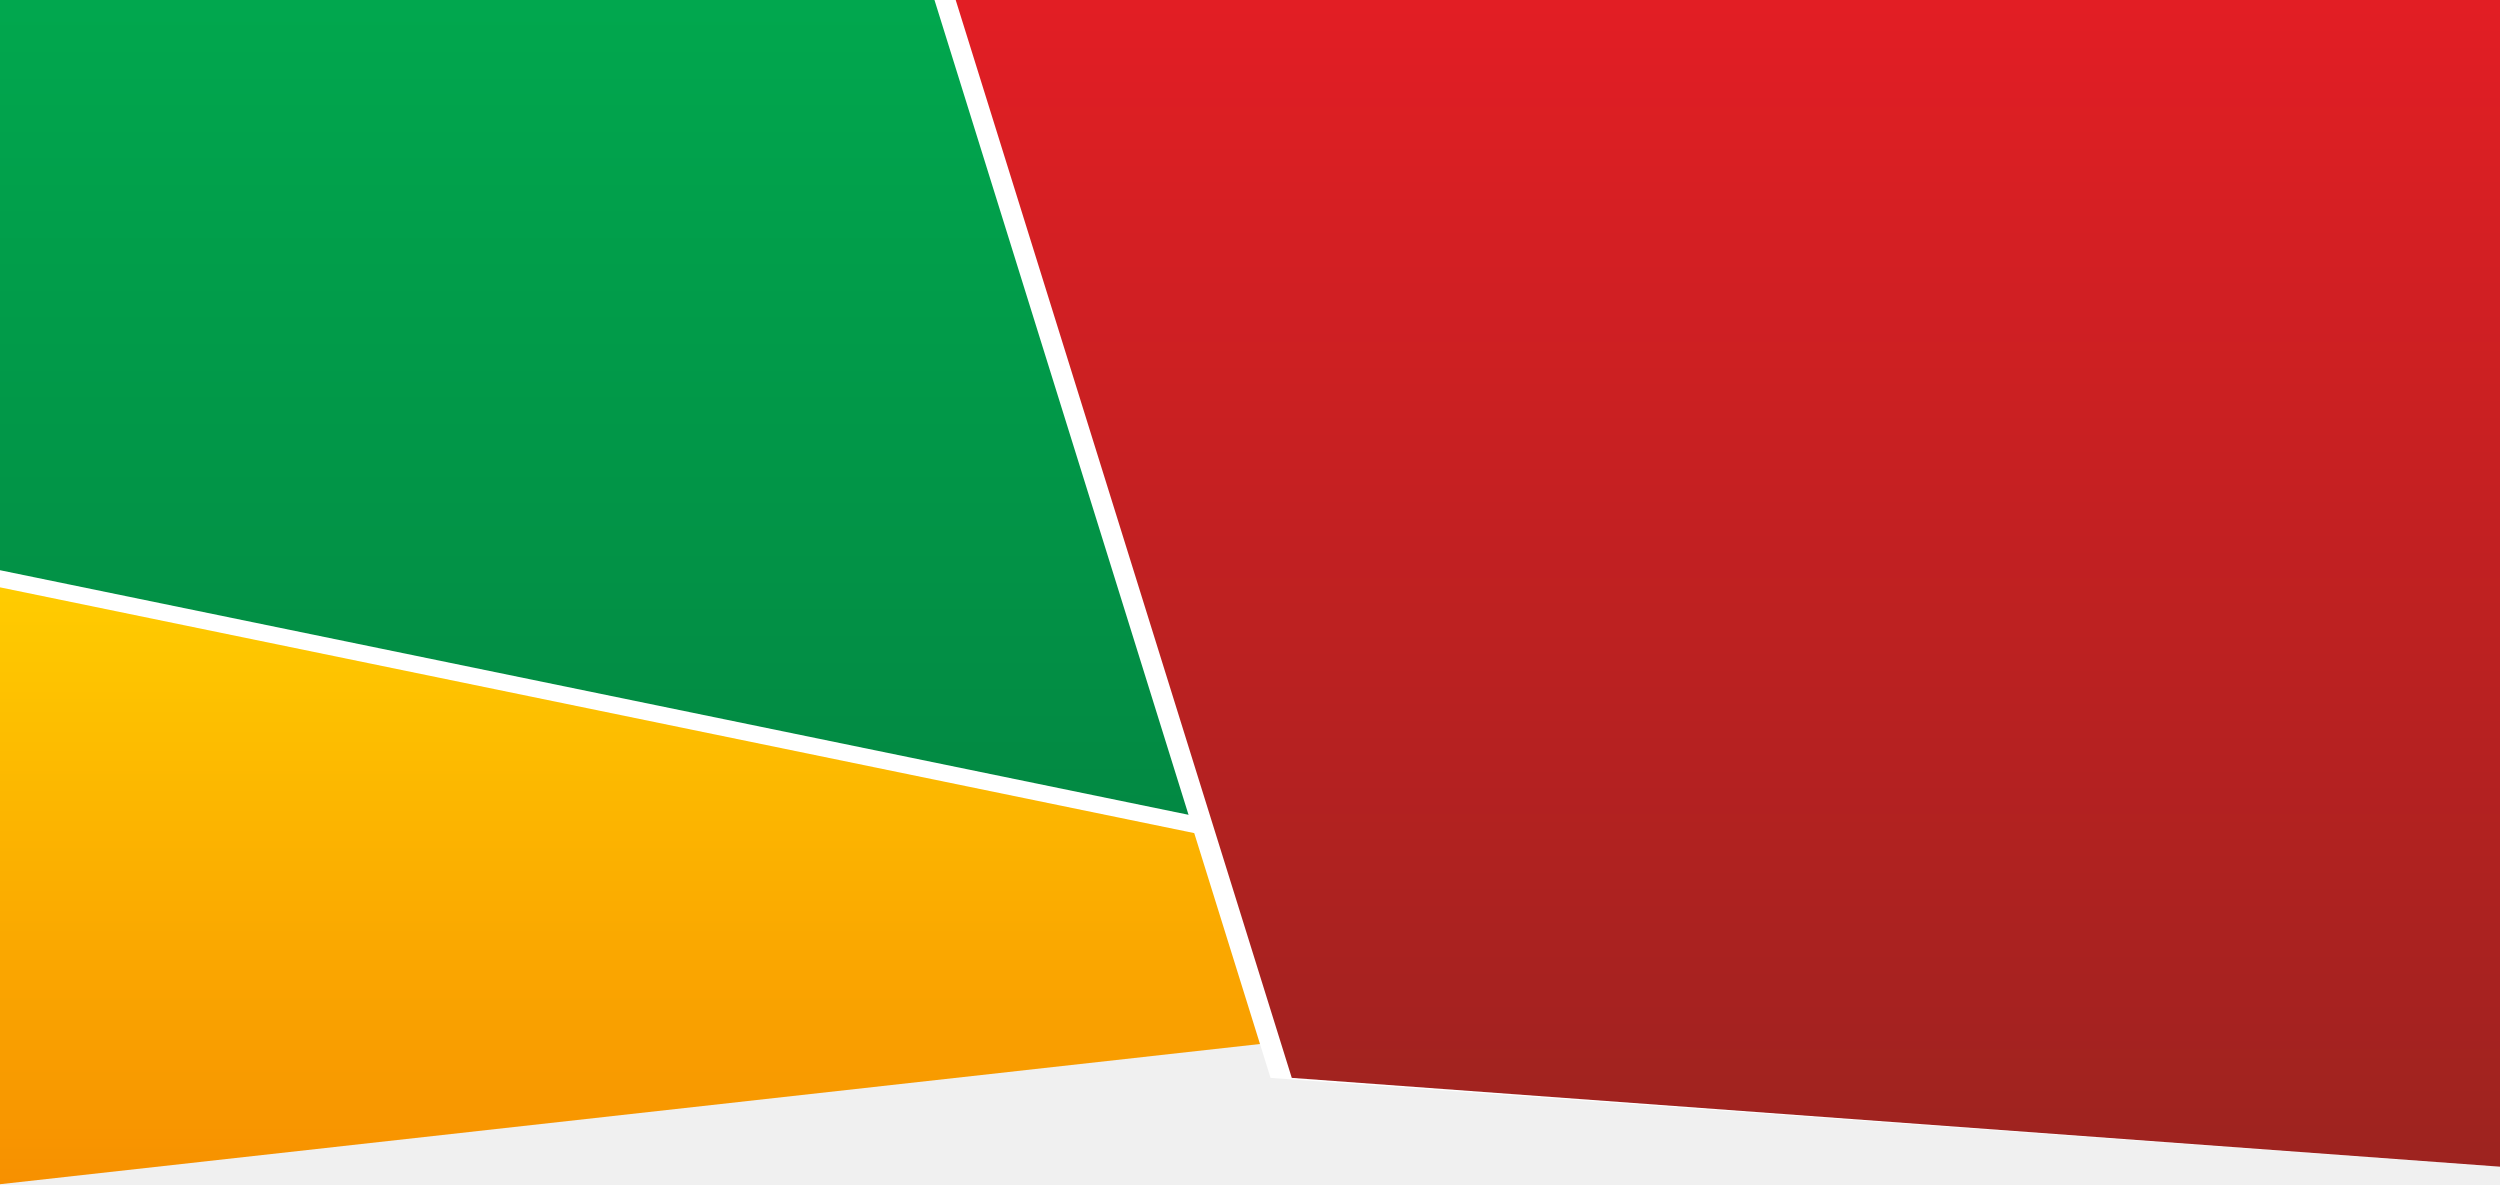
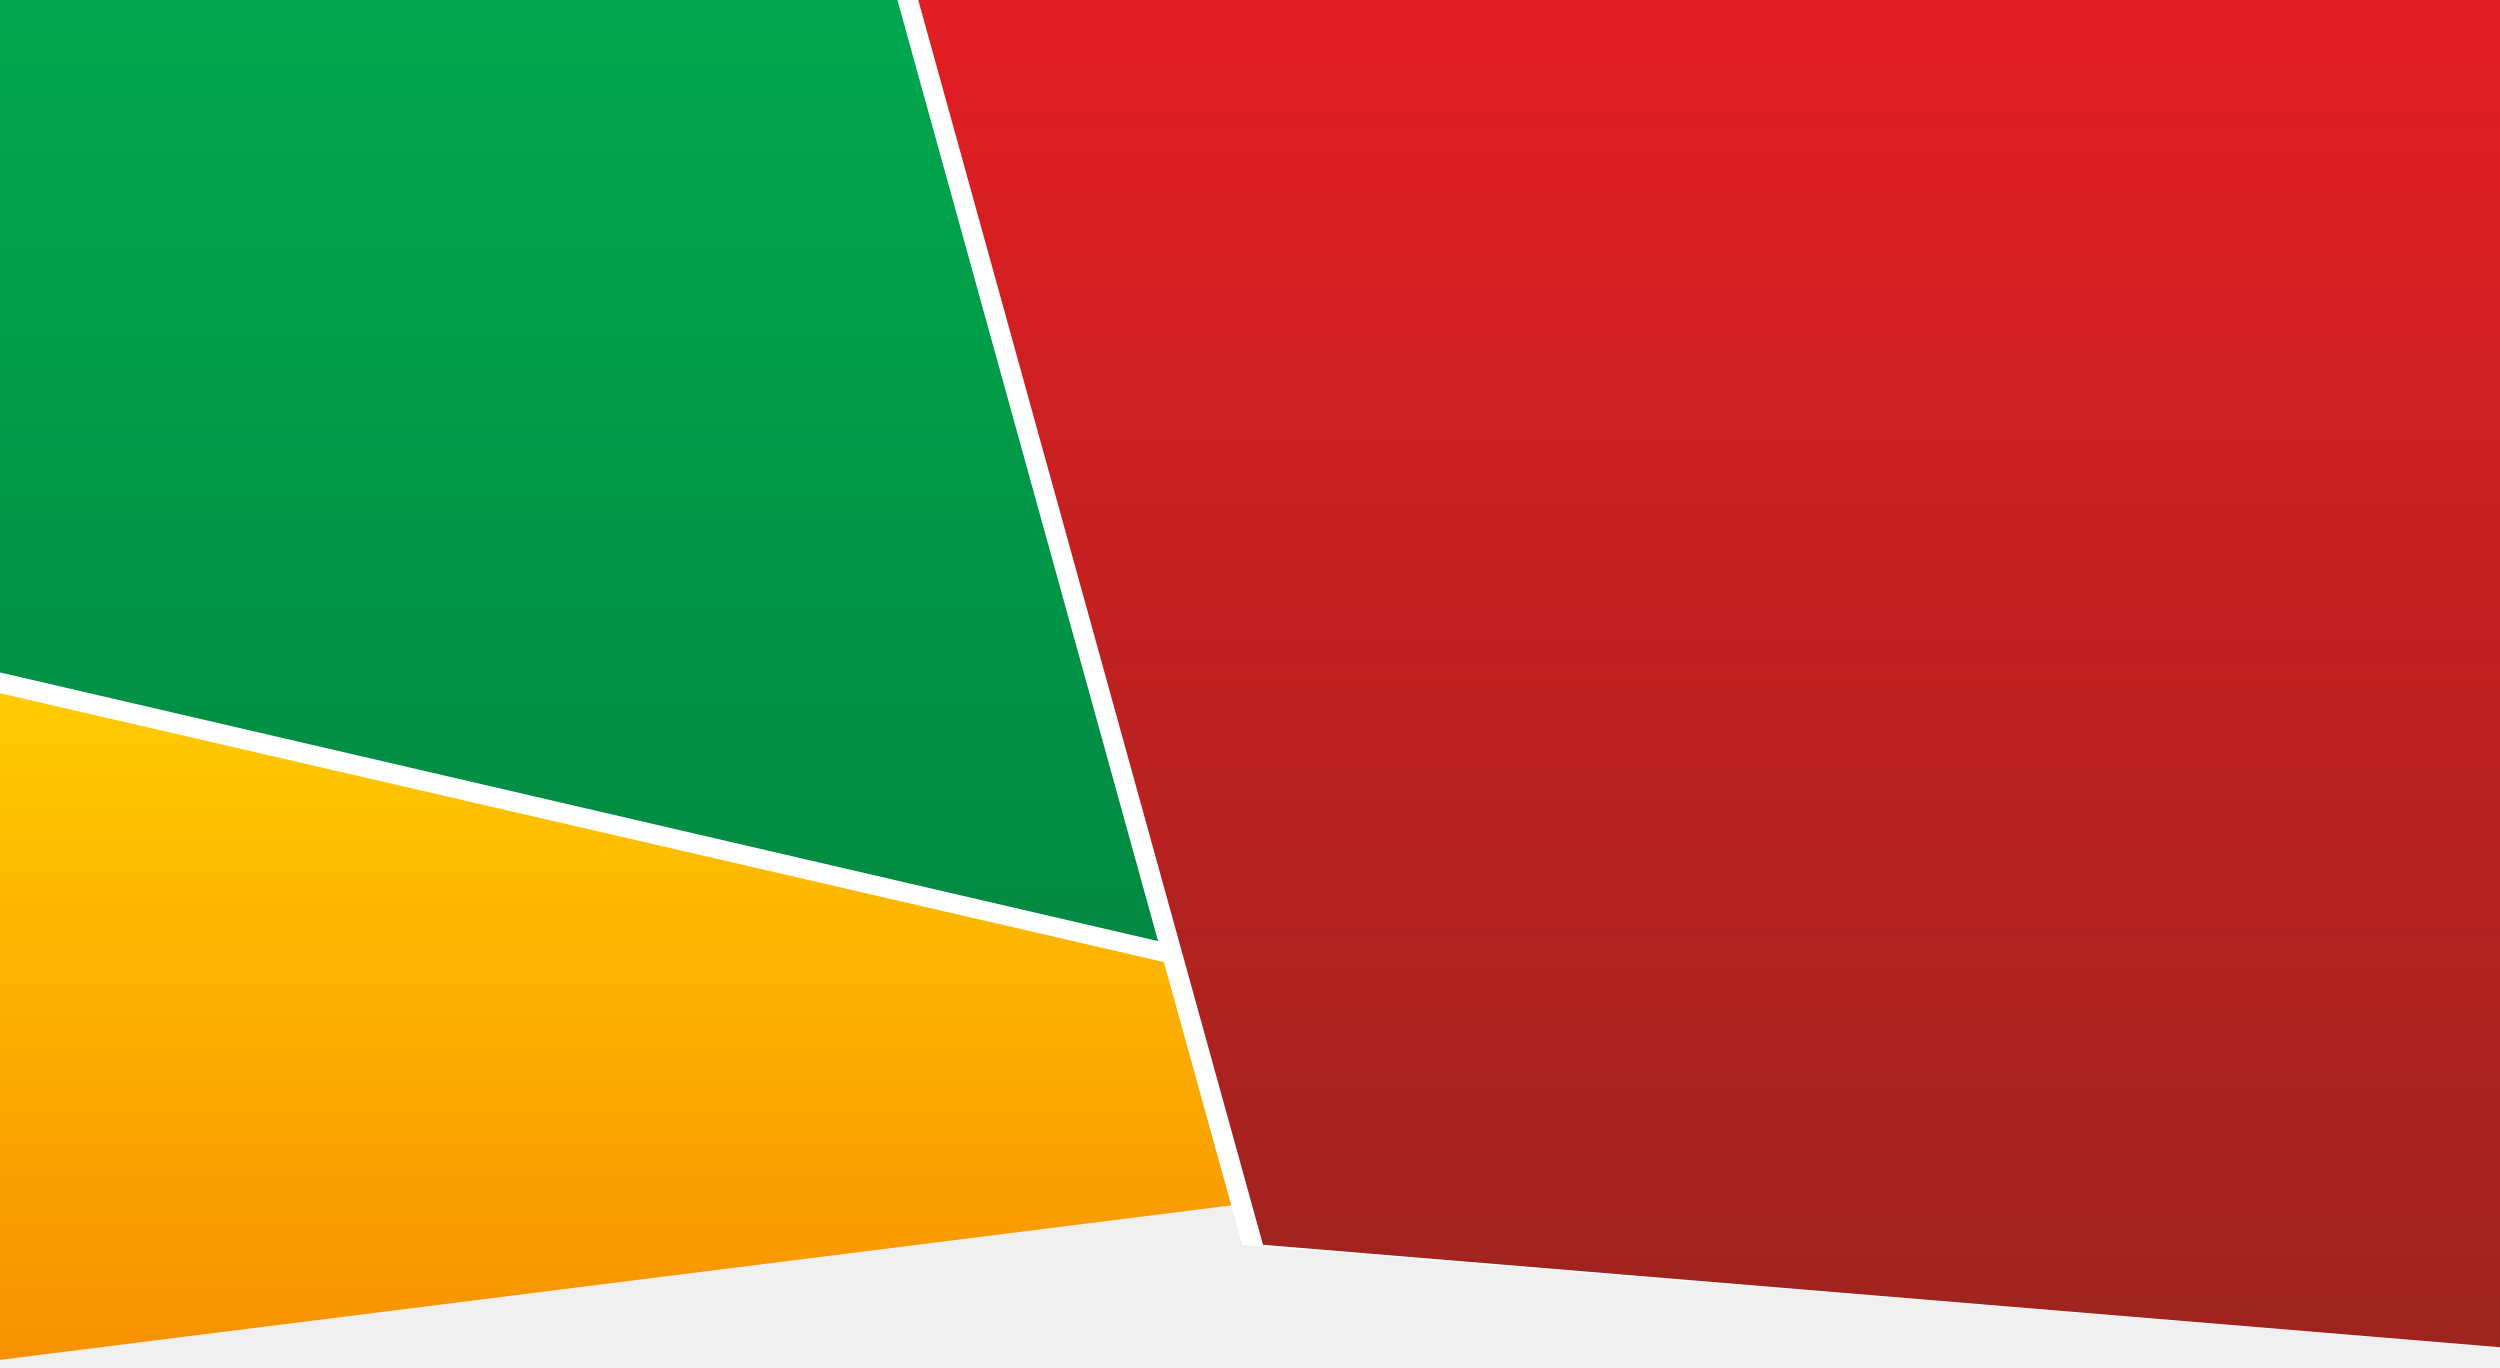
- <svg xmlns="http://www.w3.org/2000/svg" width="1919" height="909" viewBox="0 0 1919 909" fill="none">
-   <path d="M1124.98 -11H6.10352e-05V763.214H1124.98V-11Z" fill="url(#paint0_linear)" />
-   <path fill-rule="evenodd" clip-rule="evenodd" d="M-6.10352e-05 437.69L976.522 638.653L1066.66 777.16L-6.10352e-05 895.851V437.69Z" fill="white" />
-   <path fill-rule="evenodd" clip-rule="evenodd" d="M-6.10352e-05 450.838L976.522 651.802L1066.66 790.308L-6.10352e-05 908.999V450.838Z" fill="url(#paint1_linear)" />
-   <path d="M1921.75 -8.487H714.656L975.278 827.381L1921.75 895.851V-8.487Z" fill="white" />
-   <path d="M1923 -8.487H730.946L991.568 827.381L1923 895.851V-8.487Z" fill="url(#paint2_linear)" />
+ <svg xmlns="http://www.w3.org/2000/svg" fill="none" viewBox="0 0 1920 1050">
+   <path fill="url(#paint0_linear)" d="M1107-11H-45v893h1152V-11z" />
+   <path fill="#fff" fill-rule="evenodd" d="M-45 506L955 738l92 160-1092 137V506z" clip-rule="evenodd" />
+   <path fill="url(#paint1_linear)" fill-rule="evenodd" d="M-45 522L955 753l92 160-1092 137V522z" clip-rule="evenodd" />
+   <path fill="#fff" d="M1923-8H687l267 964 969 79V-8z" />
+   <path fill="url(#paint2_linear)" d="M1924-8H703l267 964 954 79V-8z" />
  <defs>
-     <linearGradient id="paint0_linear" x1="562.491" y1="763.215" x2="562.491" y2="-10.999" gradientUnits="userSpaceOnUse">
+     <linearGradient id="paint0_linear" x1="531" x2="531" y1="882" y2="-11" gradientUnits="userSpaceOnUse">
      <stop stop-color="#028240" />
      <stop offset="1" stop-color="#01A84E" />
    </linearGradient>
-     <linearGradient id="paint1_linear" x1="533.33" y1="908.999" x2="533.33" y2="450.838" gradientUnits="userSpaceOnUse">
+     <linearGradient id="paint1_linear" x1="501" x2="501" y1="1050" y2="522" gradientUnits="userSpaceOnUse">
      <stop stop-color="#F79000" />
-       <stop offset="1" stop-color="#FFCC00" />
+       <stop offset="1" stop-color="#FC0" />
    </linearGradient>
-     <linearGradient id="paint2_linear" x1="1326.97" y1="-8.487" x2="1326.97" y2="895.851" gradientUnits="userSpaceOnUse">
+     <linearGradient id="paint2_linear" x1="1314" x2="1314" y1="-8" y2="1035" gradientUnits="userSpaceOnUse">
      <stop stop-color="#E31E24" />
      <stop offset="1" stop-color="#9D231F" />
    </linearGradient>
  </defs>
</svg>
